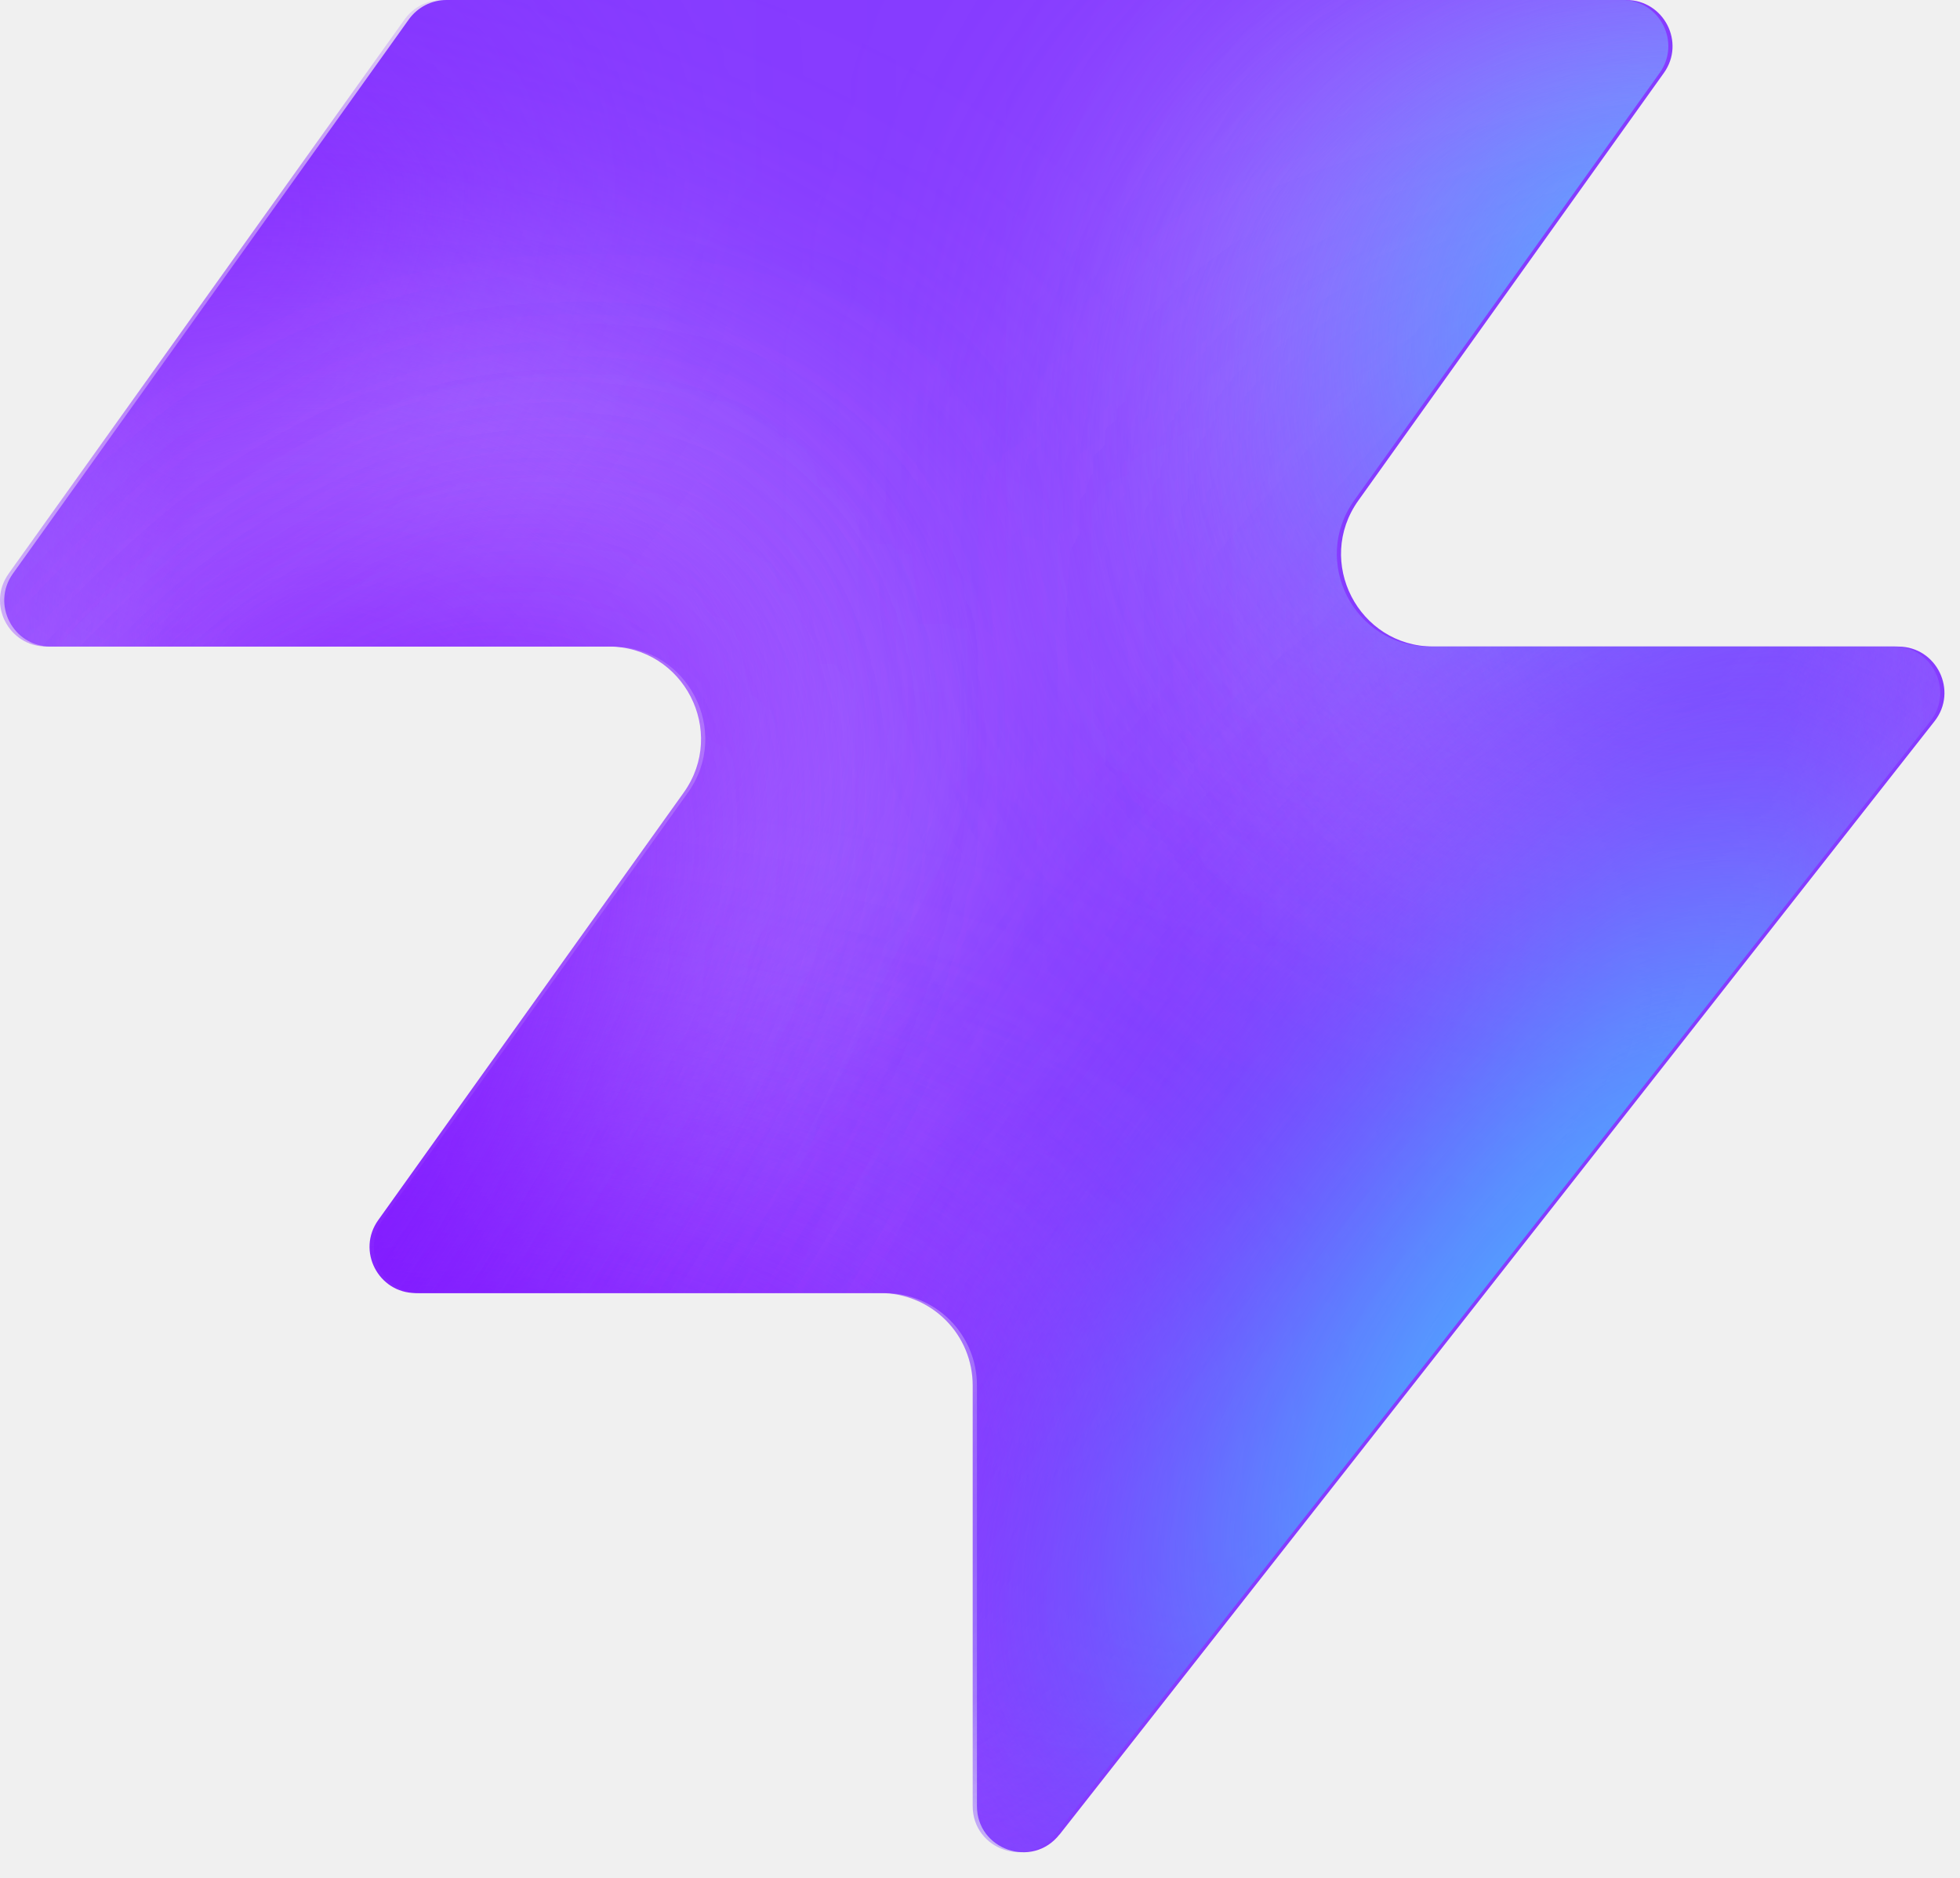
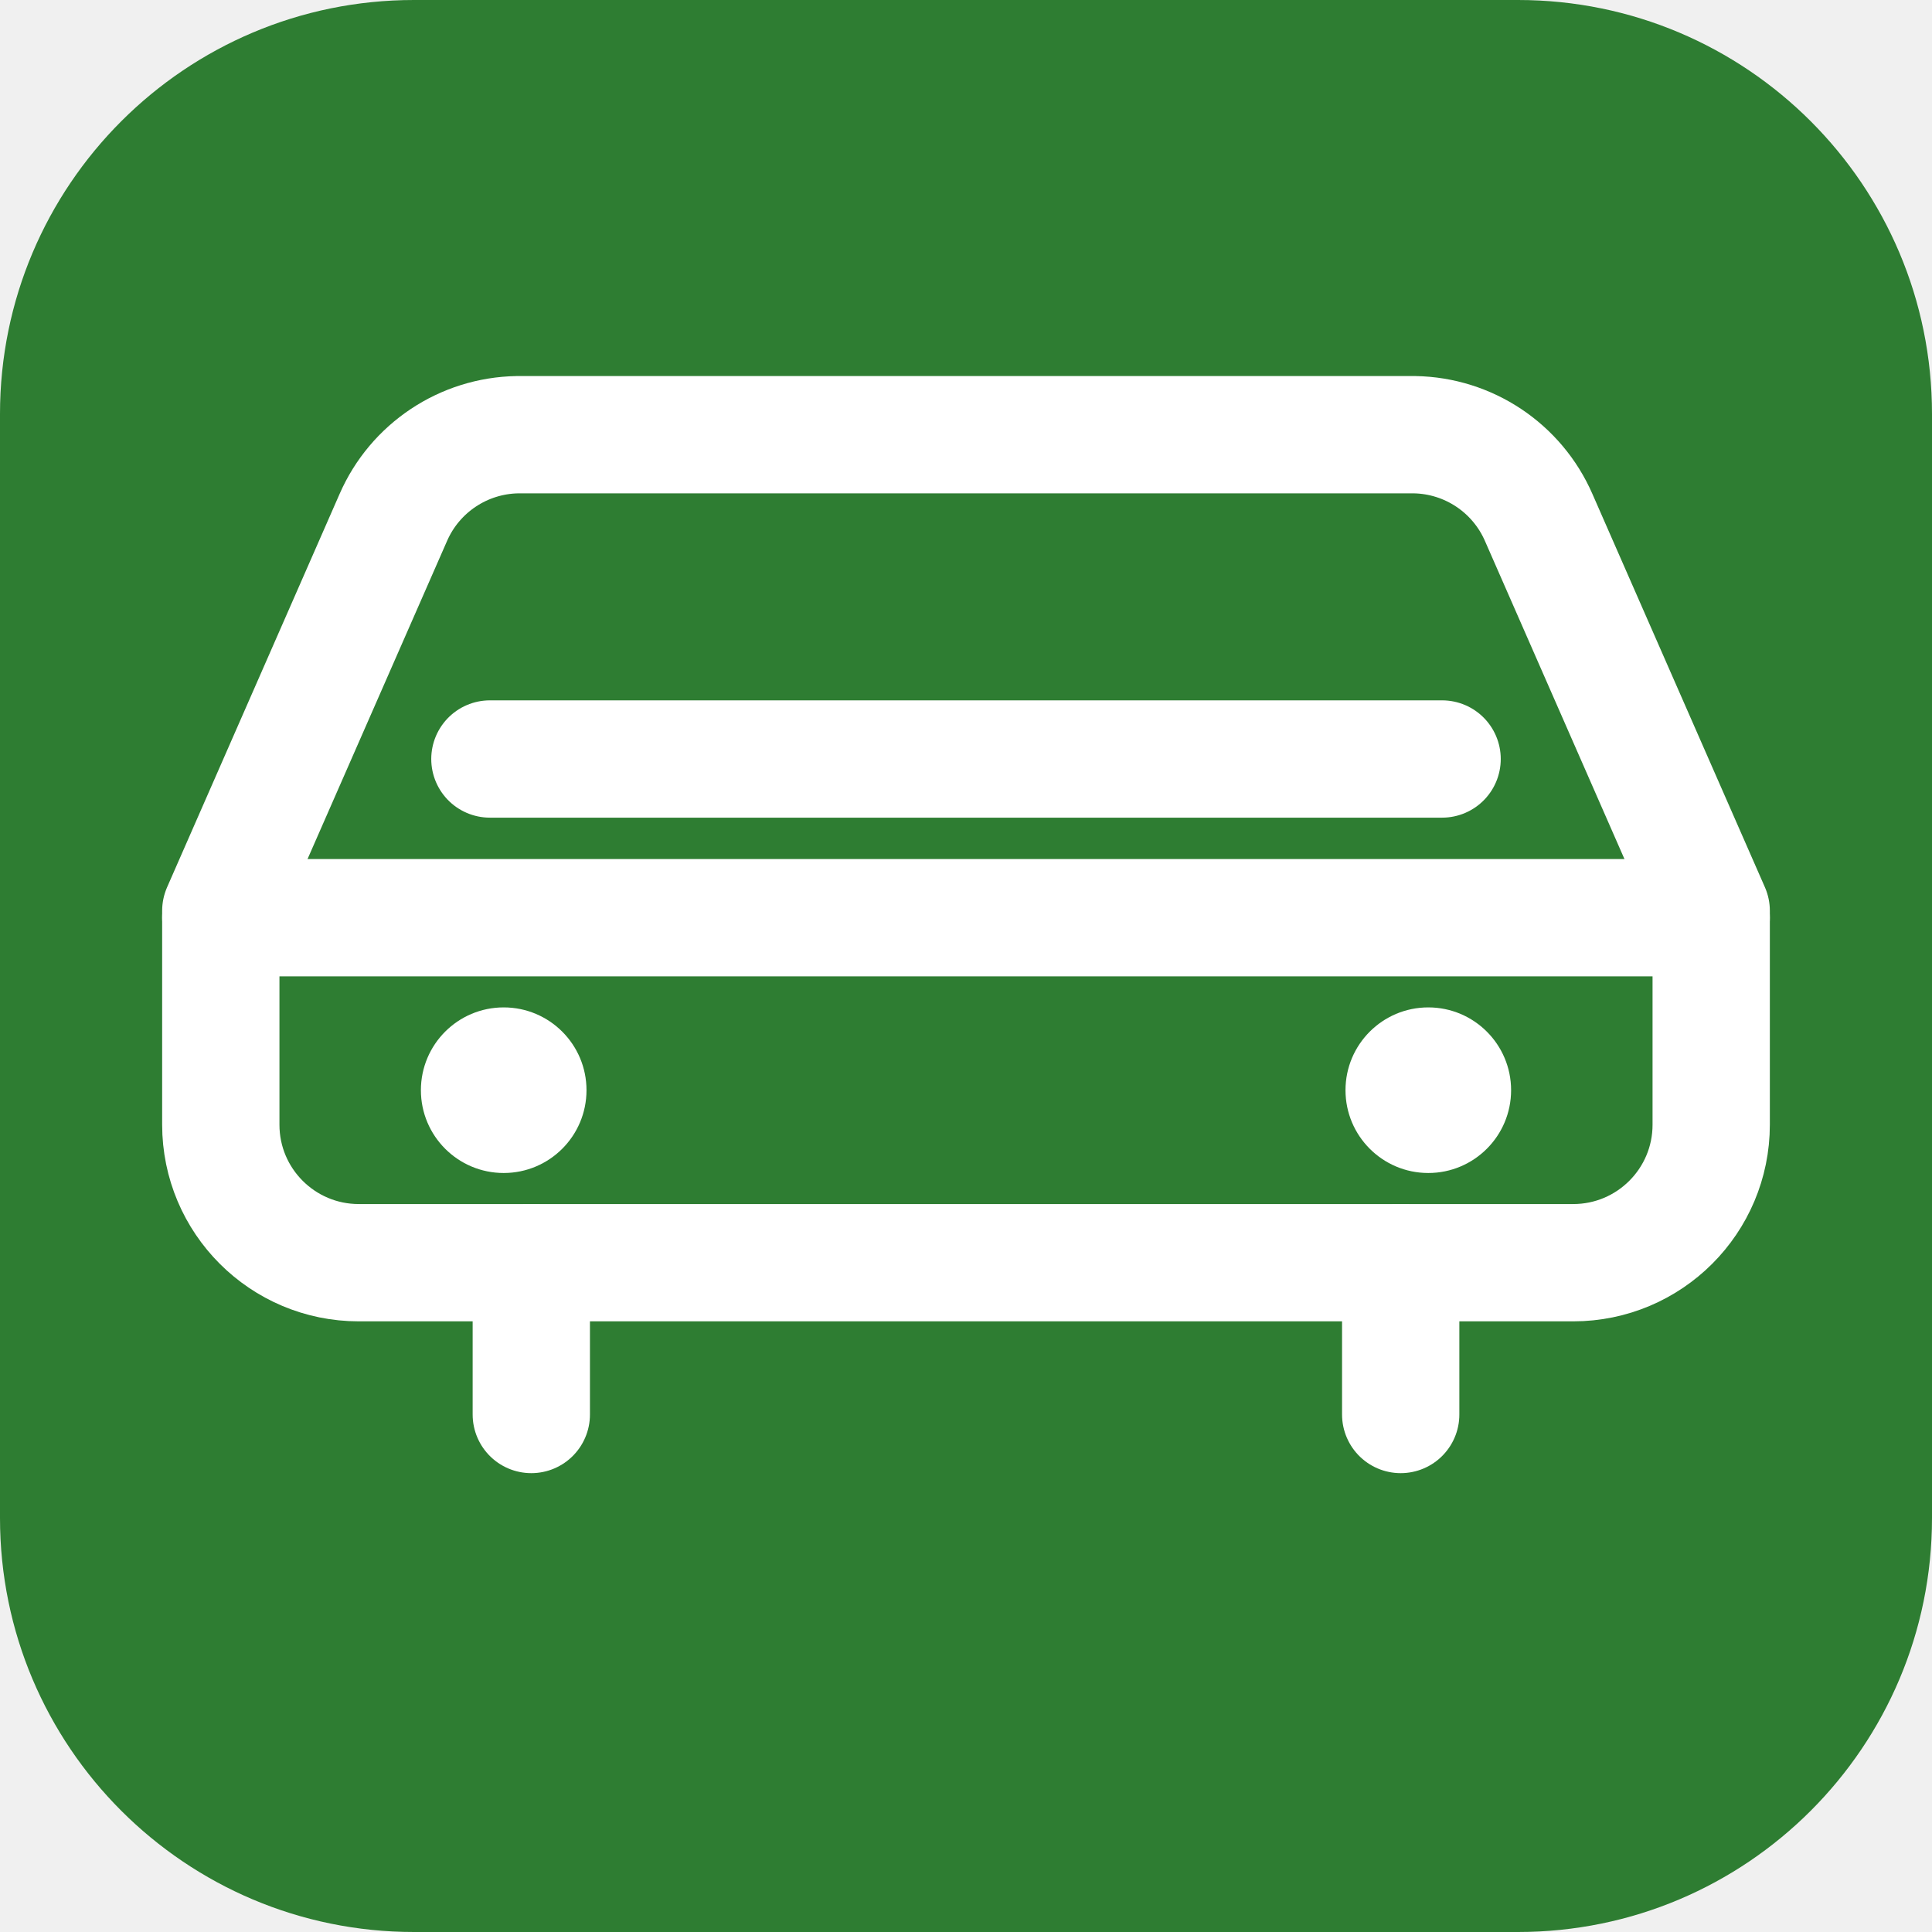
- <svg xmlns="http://www.w3.org/2000/svg" width="48" height="46" fill="none" viewBox="0 0 48 46">
-   <path fill="#863bff" d="M25.946 44.938c-.664.845-2.021.375-2.021-.698V33.937a2.26 2.26 0 0 0-2.262-2.262H10.287c-.92 0-1.456-1.04-.92-1.788l7.48-10.471c1.07-1.497 0-3.578-1.842-3.578H1.237c-.92 0-1.456-1.04-.92-1.788L10.013.474c.214-.297.556-.474.92-.474h28.894c.92 0 1.456 1.04.92 1.788l-7.48 10.471c-1.07 1.498 0 3.579 1.842 3.579h11.377c.943 0 1.473 1.088.89 1.83L25.947 44.94z" style="fill:#863bff;fill:color(display-p3 .525 .23 1);fill-opacity:1" />
-   <mask id="a" width="48" height="46" x="0" y="0" maskUnits="userSpaceOnUse" style="mask-type:alpha">
-     <path fill="#000" d="M25.842 44.938c-.664.844-2.021.375-2.021-.698V33.937a2.26 2.26 0 0 0-2.262-2.262H10.183c-.92 0-1.456-1.04-.92-1.788l7.48-10.471c1.07-1.498 0-3.579-1.842-3.579H1.133c-.92 0-1.456-1.04-.92-1.787L9.91.473c.214-.297.556-.474.92-.474h28.894c.92 0 1.456 1.04.92 1.788l-7.48 10.471c-1.07 1.498 0 3.578 1.842 3.578h11.377c.943 0 1.473 1.088.89 1.832L25.843 44.94z" style="fill:#000;fill-opacity:1" />
-   </mask>
-   <g mask="url(#a)">
-     <g filter="url(#b)">
-       <ellipse cx="5.508" cy="14.704" fill="#ede6ff" rx="5.508" ry="14.704" style="fill:#ede6ff;fill:color(display-p3 .927 .903 1);fill-opacity:1" transform="matrix(.00324 1 1 -.00324 -4.47 31.516)" />
-     </g>
-     <g filter="url(#c)">
-       <ellipse cx="10.399" cy="29.851" fill="#ede6ff" rx="10.399" ry="29.851" style="fill:#ede6ff;fill:color(display-p3 .927 .903 1);fill-opacity:1" transform="matrix(.00324 1 1 -.00324 -39.328 7.883)" />
-     </g>
-     <g filter="url(#d)">
-       <ellipse cx="5.508" cy="30.487" fill="#7e14ff" rx="5.508" ry="30.487" style="fill:#7e14ff;fill:color(display-p3 .492 .077 1);fill-opacity:1" transform="rotate(89.814 -25.913 -14.639)scale(1 -1)" />
-     </g>
-     <g filter="url(#e)">
-       <ellipse cx="5.508" cy="30.599" fill="#7e14ff" rx="5.508" ry="30.599" style="fill:#7e14ff;fill:color(display-p3 .492 .077 1);fill-opacity:1" transform="rotate(89.814 -32.644 -3.334)scale(1 -1)" />
-     </g>
-     <g filter="url(#f)">
-       <ellipse cx="5.508" cy="30.599" fill="#7e14ff" rx="5.508" ry="30.599" style="fill:#7e14ff;fill:color(display-p3 .492 .077 1);fill-opacity:1" transform="matrix(.00324 1 1 -.00324 -34.34 30.47)" />
-     </g>
-     <g filter="url(#g)">
-       <ellipse cx="14.072" cy="22.078" fill="#ede6ff" rx="14.072" ry="22.078" style="fill:#ede6ff;fill:color(display-p3 .927 .903 1);fill-opacity:1" transform="rotate(93.35 24.506 48.493)scale(-1 1)" />
-     </g>
-     <g filter="url(#h)">
-       <ellipse cx="3.47" cy="21.501" fill="#7e14ff" rx="3.47" ry="21.501" style="fill:#7e14ff;fill:color(display-p3 .492 .077 1);fill-opacity:1" transform="rotate(89.009 28.708 47.59)scale(-1 1)" />
-     </g>
-     <g filter="url(#i)">
-       <ellipse cx="3.47" cy="21.501" fill="#7e14ff" rx="3.47" ry="21.501" style="fill:#7e14ff;fill:color(display-p3 .492 .077 1);fill-opacity:1" transform="rotate(89.009 28.708 47.59)scale(-1 1)" />
-     </g>
-     <g filter="url(#j)">
-       <ellipse cx=".387" cy="8.972" fill="#7e14ff" rx="4.407" ry="29.108" style="fill:#7e14ff;fill:color(display-p3 .492 .077 1);fill-opacity:1" transform="rotate(39.51 .387 8.972)" />
-     </g>
-     <g filter="url(#k)">
-       <ellipse cx="47.523" cy="-6.092" fill="#7e14ff" rx="4.407" ry="29.108" style="fill:#7e14ff;fill:color(display-p3 .492 .077 1);fill-opacity:1" transform="rotate(37.892 47.523 -6.092)" />
-     </g>
-     <g filter="url(#l)">
-       <ellipse cx="41.412" cy="6.333" fill="#47bfff" rx="5.971" ry="9.665" style="fill:#47bfff;fill:color(display-p3 .28 .748 1);fill-opacity:1" transform="rotate(37.892 41.412 6.333)" />
-     </g>
-     <g filter="url(#m)">
-       <ellipse cx="-1.879" cy="38.332" fill="#7e14ff" rx="4.407" ry="29.108" style="fill:#7e14ff;fill:color(display-p3 .492 .077 1);fill-opacity:1" transform="rotate(37.892 -1.88 38.332)" />
-     </g>
-     <g filter="url(#n)">
-       <ellipse cx="-1.879" cy="38.332" fill="#7e14ff" rx="4.407" ry="29.108" style="fill:#7e14ff;fill:color(display-p3 .492 .077 1);fill-opacity:1" transform="rotate(37.892 -1.88 38.332)" />
-     </g>
-     <g filter="url(#o)">
-       <ellipse cx="35.651" cy="29.907" fill="#7e14ff" rx="4.407" ry="29.108" style="fill:#7e14ff;fill:color(display-p3 .492 .077 1);fill-opacity:1" transform="rotate(37.892 35.651 29.907)" />
-     </g>
-     <g filter="url(#p)">
-       <ellipse cx="38.418" cy="32.4" fill="#47bfff" rx="5.971" ry="15.297" style="fill:#47bfff;fill:color(display-p3 .28 .748 1);fill-opacity:1" transform="rotate(37.892 38.418 32.4)" />
-     </g>
+ <svg xmlns="http://www.w3.org/2000/svg" viewBox="0 0 28 28">
+   <rect width="28" height="28" rx="6" fill="#2e7d32" />
+   <g fill="none" stroke="#fff" stroke-linecap="round" stroke-linejoin="round" stroke-width="1.7">
+     <path d="M5.2 18.3h17.6a2 2 0 0 0 2-2v-3.1l-2.5-5.7a2 2 0 0 0-1.8-1.2H7.5a2 2 0 0 0-1.8 1.2l-2.5 5.7v3.1a2 2 0 0 0 2 2Z" />
+     <path d="M3.2 13.3h21.6M7.7 18.3v2.2M20.3 18.3v2.2M7.1 11h13.8" />
+     <circle cx="7.3" cy="15.8" r="1.2" fill="#fff" stroke="none" />
+     <circle cx="20.7" cy="15.8" r="1.2" fill="#fff" stroke="none" />
  </g>
-   <defs>
-     <filter id="b" width="60.045" height="41.654" x="-19.77" y="16.149" color-interpolation-filters="sRGB" filterUnits="userSpaceOnUse">
-       <feFlood flood-opacity="0" result="BackgroundImageFix" />
-       <feBlend in="SourceGraphic" in2="BackgroundImageFix" result="shape" />
-       <feGaussianBlur result="effect1_foregroundBlur_2002_17158" stdDeviation="7.659" />
-     </filter>
-     <filter id="c" width="90.34" height="51.437" x="-54.613" y="-7.533" color-interpolation-filters="sRGB" filterUnits="userSpaceOnUse">
-       <feFlood flood-opacity="0" result="BackgroundImageFix" />
-       <feBlend in="SourceGraphic" in2="BackgroundImageFix" result="shape" />
-       <feGaussianBlur result="effect1_foregroundBlur_2002_17158" stdDeviation="7.659" />
-     </filter>
-     <filter id="d" width="79.355" height="29.4" x="-49.64" y="2.03" color-interpolation-filters="sRGB" filterUnits="userSpaceOnUse">
-       <feFlood flood-opacity="0" result="BackgroundImageFix" />
-       <feBlend in="SourceGraphic" in2="BackgroundImageFix" result="shape" />
-       <feGaussianBlur result="effect1_foregroundBlur_2002_17158" stdDeviation="4.596" />
-     </filter>
-     <filter id="e" width="79.579" height="29.4" x="-45.045" y="20.029" color-interpolation-filters="sRGB" filterUnits="userSpaceOnUse">
-       <feFlood flood-opacity="0" result="BackgroundImageFix" />
-       <feBlend in="SourceGraphic" in2="BackgroundImageFix" result="shape" />
-       <feGaussianBlur result="effect1_foregroundBlur_2002_17158" stdDeviation="4.596" />
-     </filter>
-     <filter id="f" width="79.579" height="29.4" x="-43.513" y="21.178" color-interpolation-filters="sRGB" filterUnits="userSpaceOnUse">
-       <feFlood flood-opacity="0" result="BackgroundImageFix" />
-       <feBlend in="SourceGraphic" in2="BackgroundImageFix" result="shape" />
-       <feGaussianBlur result="effect1_foregroundBlur_2002_17158" stdDeviation="4.596" />
-     </filter>
-     <filter id="g" width="74.749" height="58.852" x="15.756" y="-17.901" color-interpolation-filters="sRGB" filterUnits="userSpaceOnUse">
-       <feFlood flood-opacity="0" result="BackgroundImageFix" />
-       <feBlend in="SourceGraphic" in2="BackgroundImageFix" result="shape" />
-       <feGaussianBlur result="effect1_foregroundBlur_2002_17158" stdDeviation="7.659" />
-     </filter>
-     <filter id="h" width="61.377" height="25.362" x="23.548" y="2.284" color-interpolation-filters="sRGB" filterUnits="userSpaceOnUse">
-       <feFlood flood-opacity="0" result="BackgroundImageFix" />
-       <feBlend in="SourceGraphic" in2="BackgroundImageFix" result="shape" />
-       <feGaussianBlur result="effect1_foregroundBlur_2002_17158" stdDeviation="4.596" />
-     </filter>
-     <filter id="i" width="61.377" height="25.362" x="23.548" y="2.284" color-interpolation-filters="sRGB" filterUnits="userSpaceOnUse">
-       <feFlood flood-opacity="0" result="BackgroundImageFix" />
-       <feBlend in="SourceGraphic" in2="BackgroundImageFix" result="shape" />
-       <feGaussianBlur result="effect1_foregroundBlur_2002_17158" stdDeviation="4.596" />
-     </filter>
-     <filter id="j" width="56.045" height="63.649" x="-27.636" y="-22.853" color-interpolation-filters="sRGB" filterUnits="userSpaceOnUse">
-       <feFlood flood-opacity="0" result="BackgroundImageFix" />
-       <feBlend in="SourceGraphic" in2="BackgroundImageFix" result="shape" />
-       <feGaussianBlur result="effect1_foregroundBlur_2002_17158" stdDeviation="4.596" />
-     </filter>
-     <filter id="k" width="54.814" height="64.646" x="20.116" y="-38.415" color-interpolation-filters="sRGB" filterUnits="userSpaceOnUse">
-       <feFlood flood-opacity="0" result="BackgroundImageFix" />
-       <feBlend in="SourceGraphic" in2="BackgroundImageFix" result="shape" />
-       <feGaussianBlur result="effect1_foregroundBlur_2002_17158" stdDeviation="4.596" />
-     </filter>
-     <filter id="l" width="33.541" height="35.313" x="24.641" y="-11.323" color-interpolation-filters="sRGB" filterUnits="userSpaceOnUse">
-       <feFlood flood-opacity="0" result="BackgroundImageFix" />
-       <feBlend in="SourceGraphic" in2="BackgroundImageFix" result="shape" />
-       <feGaussianBlur result="effect1_foregroundBlur_2002_17158" stdDeviation="4.596" />
-     </filter>
-     <filter id="m" width="54.814" height="64.646" x="-29.286" y="6.009" color-interpolation-filters="sRGB" filterUnits="userSpaceOnUse">
-       <feFlood flood-opacity="0" result="BackgroundImageFix" />
-       <feBlend in="SourceGraphic" in2="BackgroundImageFix" result="shape" />
-       <feGaussianBlur result="effect1_foregroundBlur_2002_17158" stdDeviation="4.596" />
-     </filter>
-     <filter id="n" width="54.814" height="64.646" x="-29.286" y="6.009" color-interpolation-filters="sRGB" filterUnits="userSpaceOnUse">
-       <feFlood flood-opacity="0" result="BackgroundImageFix" />
-       <feBlend in="SourceGraphic" in2="BackgroundImageFix" result="shape" />
-       <feGaussianBlur result="effect1_foregroundBlur_2002_17158" stdDeviation="4.596" />
-     </filter>
-     <filter id="o" width="54.814" height="64.646" x="8.244" y="-2.416" color-interpolation-filters="sRGB" filterUnits="userSpaceOnUse">
-       <feFlood flood-opacity="0" result="BackgroundImageFix" />
-       <feBlend in="SourceGraphic" in2="BackgroundImageFix" result="shape" />
-       <feGaussianBlur result="effect1_foregroundBlur_2002_17158" stdDeviation="4.596" />
-     </filter>
-     <filter id="p" width="39.409" height="43.623" x="18.713" y="10.588" color-interpolation-filters="sRGB" filterUnits="userSpaceOnUse">
-       <feFlood flood-opacity="0" result="BackgroundImageFix" />
-       <feBlend in="SourceGraphic" in2="BackgroundImageFix" result="shape" />
-       <feGaussianBlur result="effect1_foregroundBlur_2002_17158" stdDeviation="4.596" />
-     </filter>
-   </defs>
</svg>
